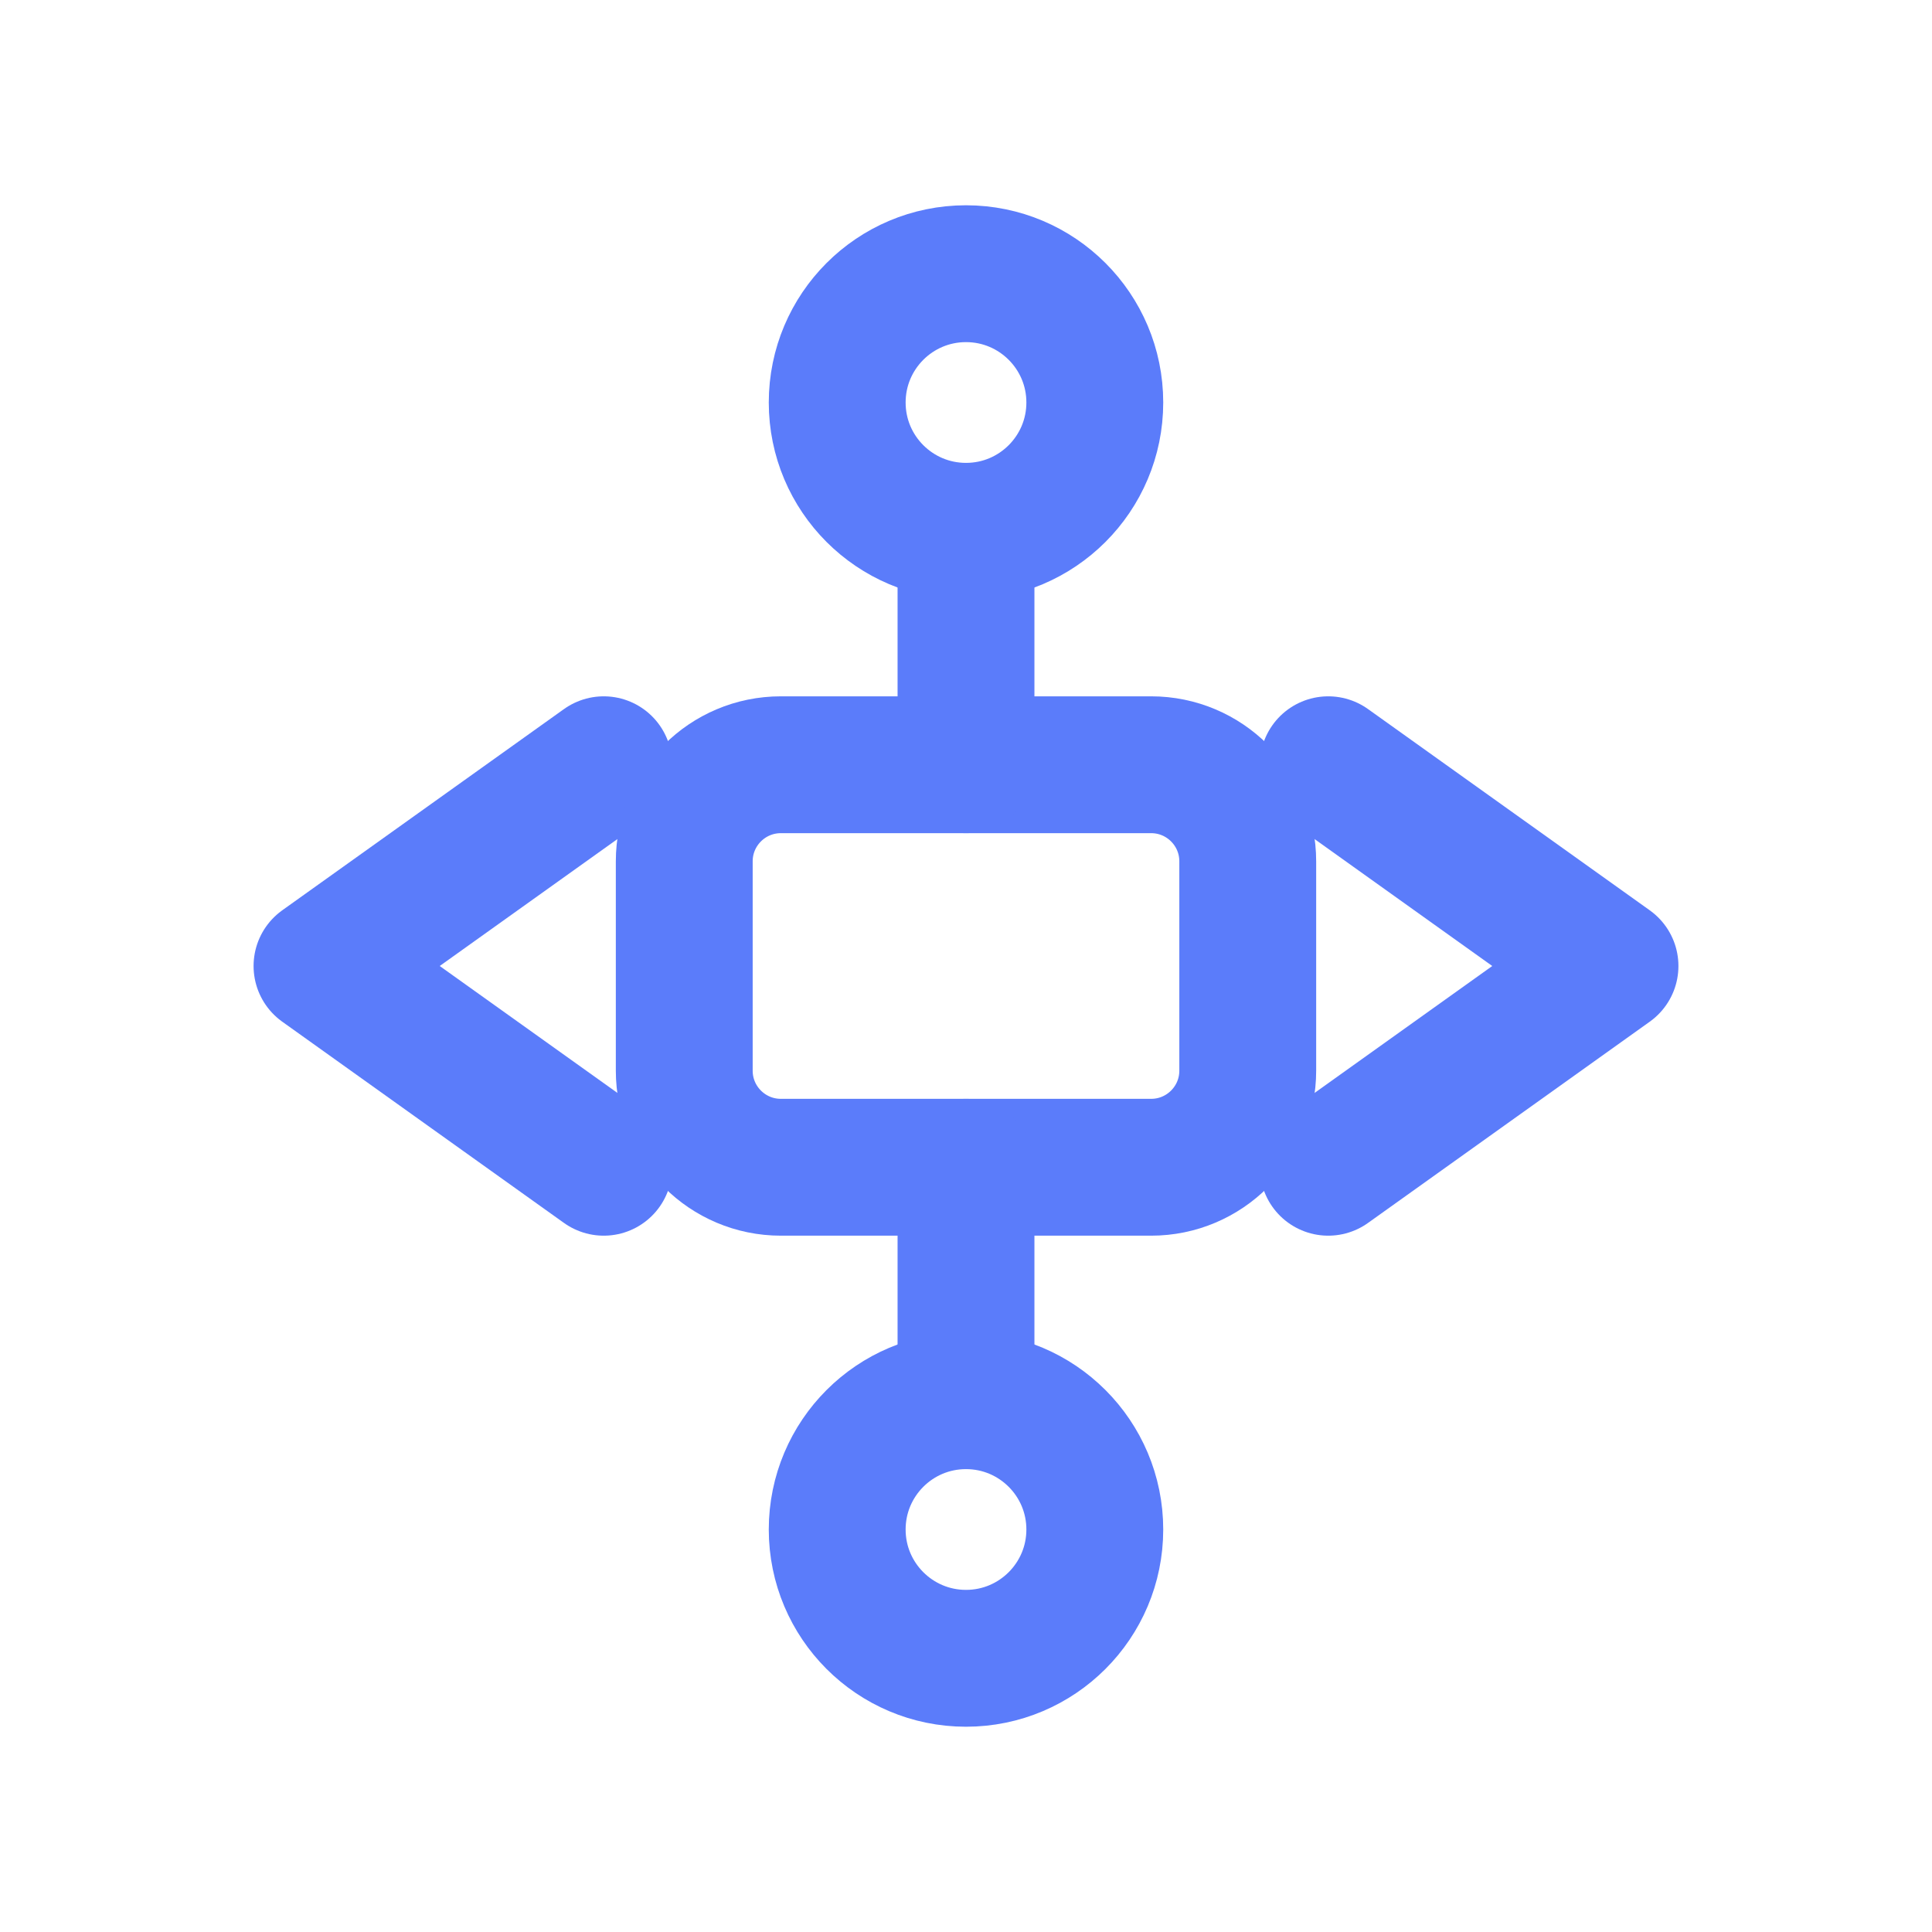
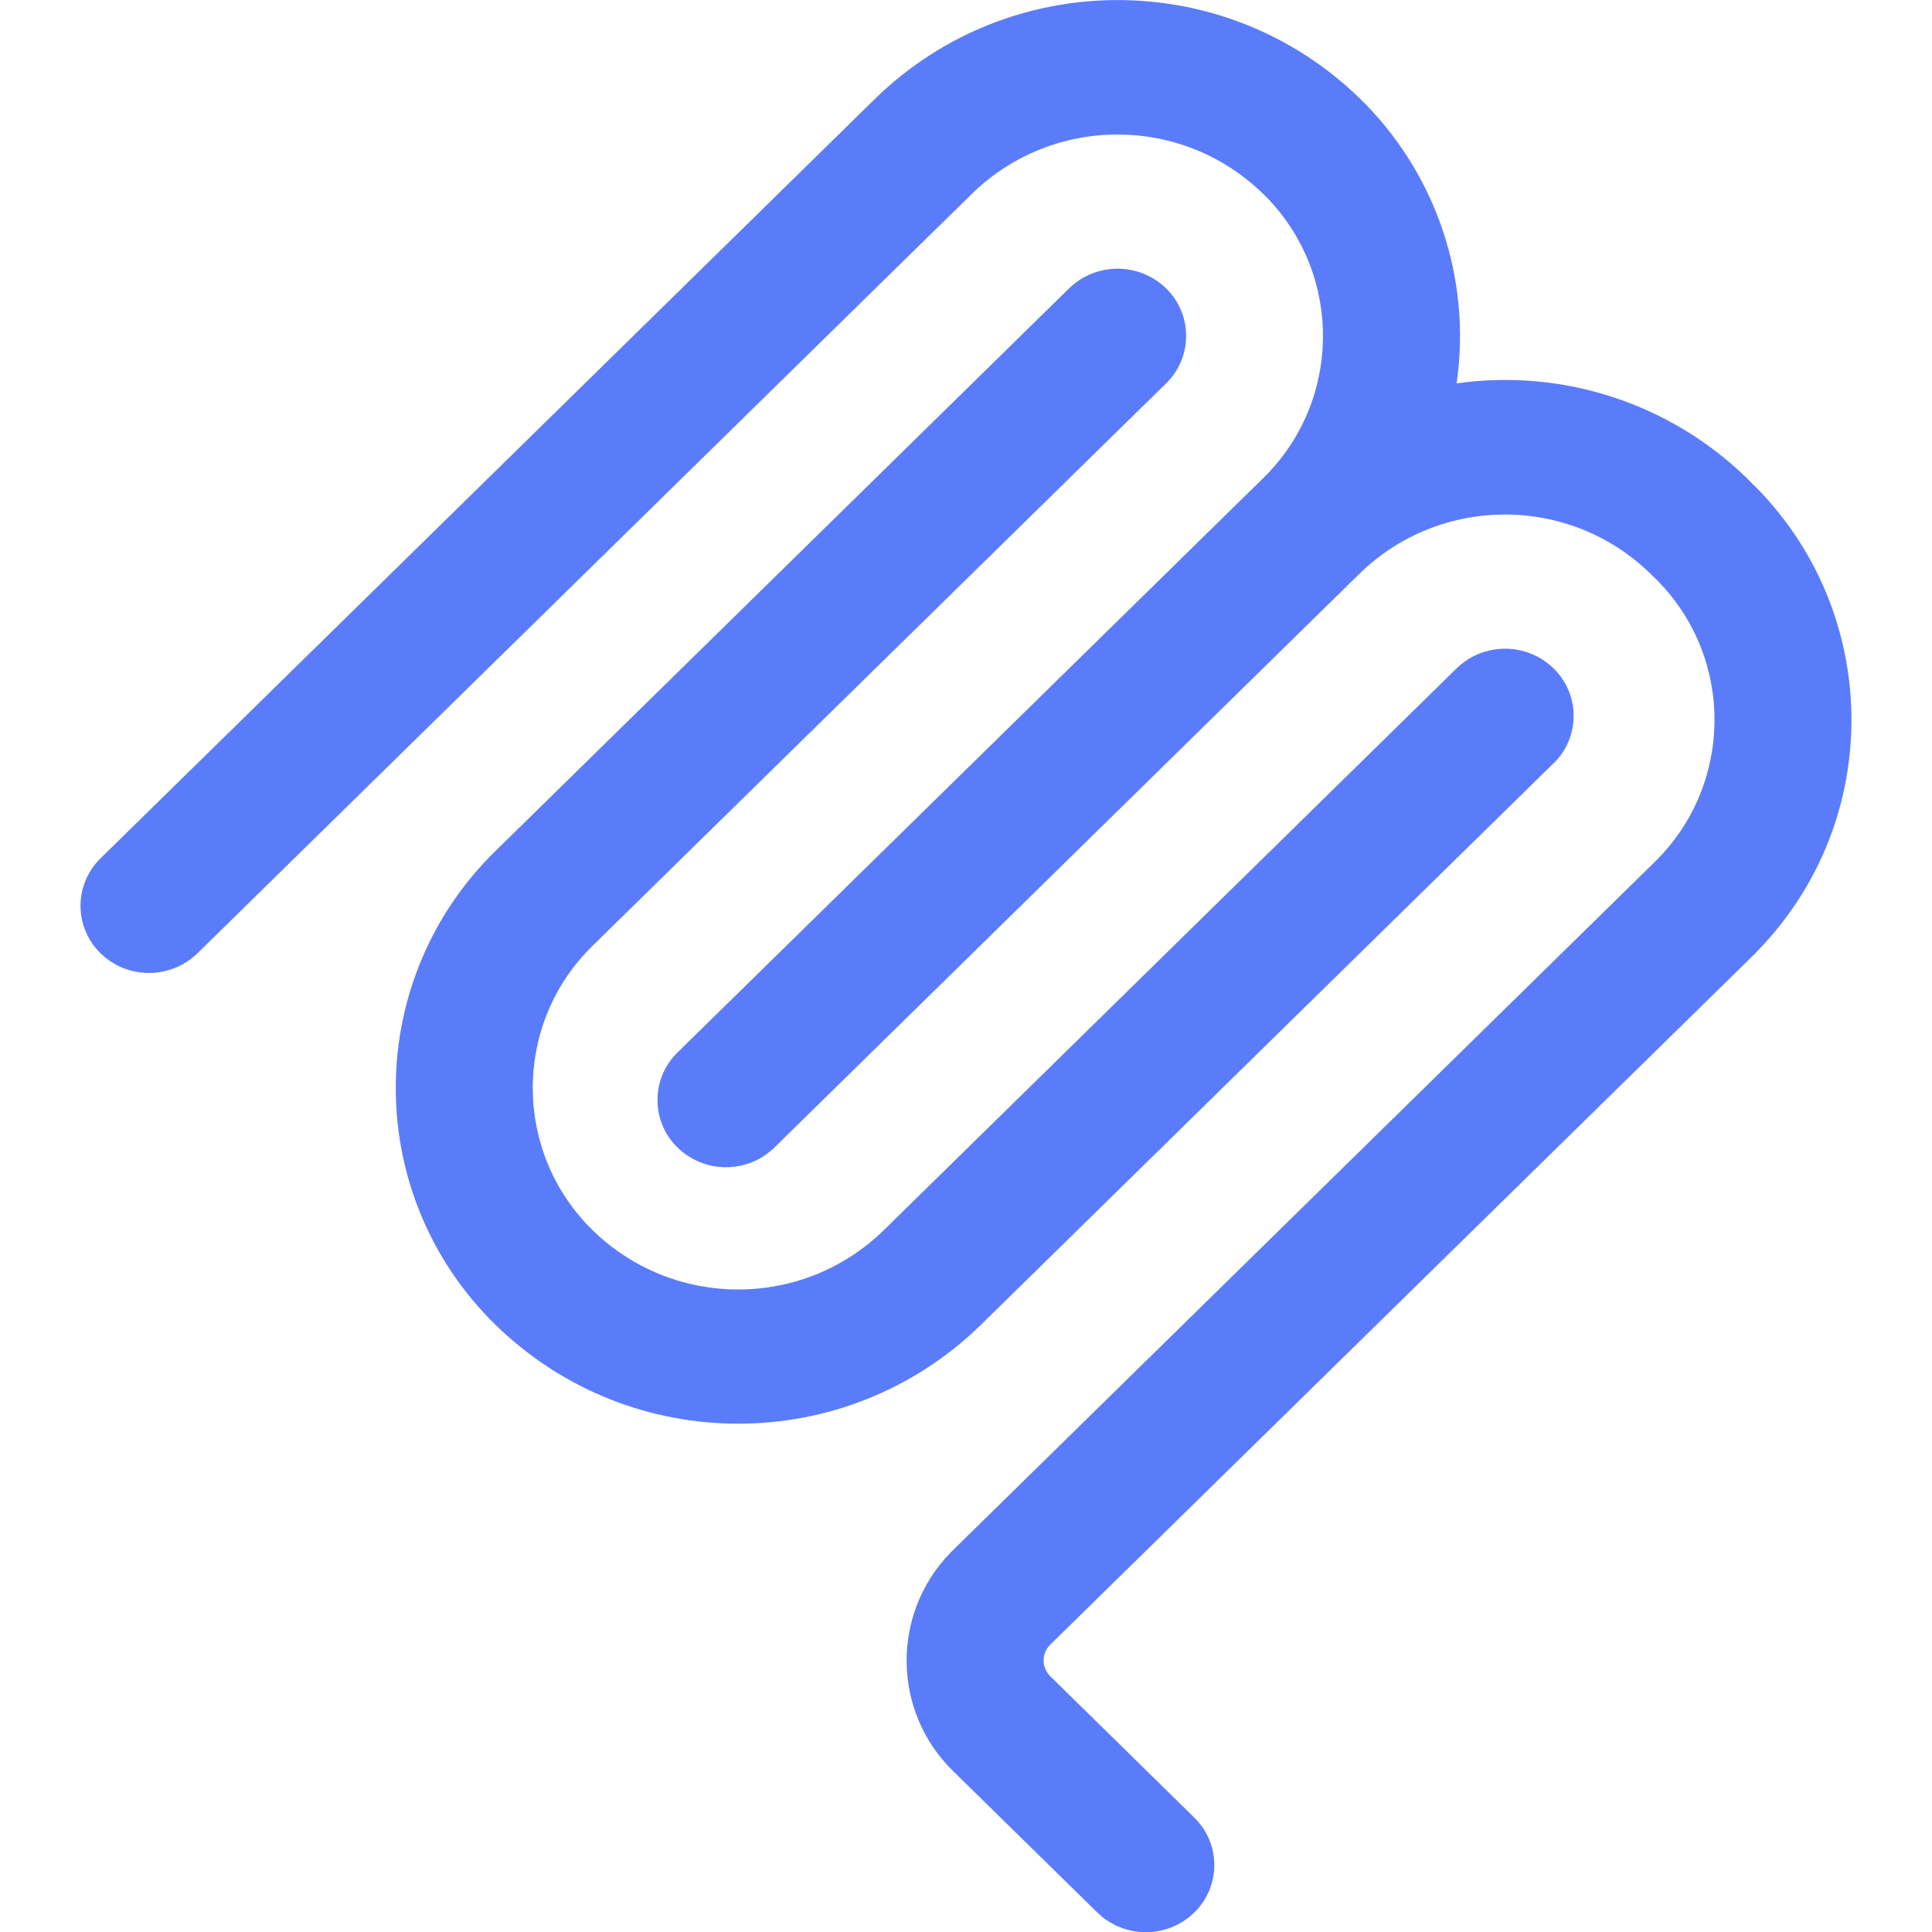
- <svg xmlns="http://www.w3.org/2000/svg" viewBox="0 0 24 24" fill="none" stroke="#5b7cfa" stroke-width="1.7" stroke-linecap="round" stroke-linejoin="round">
-   <path d="M7.5 9.5 4 12l3.5 2.5" />
-   <path d="M16.5 9.5 20 12l-3.5 2.5" />
-   <rect x="8.5" y="9.5" width="7" height="5" rx="1.2" />
-   <circle cx="12" cy="5" r="1.6" />
-   <circle cx="12" cy="19" r="1.6" />
-   <path d="M12 6.6v2.9M12 14.5v2.9" />
+ <svg xmlns="http://www.w3.org/2000/svg" viewBox="0 0 16 16" fill="#5b7cfa">
+   <path fill-rule="evenodd" clip-rule="evenodd" d="M14.556 7.875C14.539 7.893 14.521 7.911 14.502 7.929L8.698 13.62C8.626 13.691 8.624 13.806 8.695 13.879C8.696 13.88 8.697 13.881 8.698 13.882L9.89 15.052C10.107 15.263 10.113 15.61 9.901 15.828C9.898 15.831 9.894 15.835 9.89 15.839C9.667 16.056 9.312 16.056 9.088 15.839L7.896 14.67C7.389 14.178 7.378 13.367 7.87 12.86C7.879 12.851 7.887 12.843 7.896 12.834L13.7 7.142C14.352 6.508 14.367 5.465 13.732 4.814C13.722 4.803 13.711 4.793 13.7 4.782L13.667 4.75C12.998 4.099 11.932 4.098 11.262 4.748L6.481 9.437L6.479 9.439L6.414 9.503C6.19 9.721 5.834 9.721 5.611 9.503C5.394 9.292 5.389 8.945 5.6 8.727C5.604 8.724 5.607 8.72 5.611 8.716L10.46 3.961C11.111 3.325 11.123 2.283 10.488 1.632C10.478 1.622 10.468 1.613 10.458 1.603C9.788 0.951 8.721 0.951 8.051 1.603L1.635 7.895C1.411 8.112 1.056 8.112 0.833 7.895C0.616 7.684 0.611 7.337 0.822 7.119C0.825 7.116 0.829 7.112 0.833 7.108L7.25 0.815C8.366 -0.271 10.145 -0.271 11.261 0.815C11.89 1.428 12.189 2.305 12.063 3.175C12.944 3.05 13.832 3.341 14.469 3.962L14.502 3.995C15.588 5.052 15.613 6.788 14.556 7.874V7.875ZM12.866 6.322C13.083 6.111 13.088 5.764 12.877 5.546C12.873 5.543 12.87 5.539 12.866 5.535C12.642 5.318 12.286 5.318 12.063 5.535L7.317 10.19C6.647 10.842 5.58 10.842 4.91 10.19C4.259 9.555 4.244 8.513 4.879 7.861C4.889 7.851 4.9 7.84 4.91 7.83L9.657 3.175C9.874 2.964 9.879 2.617 9.668 2.399C9.664 2.396 9.661 2.392 9.657 2.388C9.433 2.171 9.077 2.171 8.854 2.388L4.108 7.043C3.022 8.099 2.998 9.836 4.054 10.922C4.072 10.94 4.09 10.958 4.108 10.976C5.225 12.062 7.003 12.062 8.119 10.976L12.866 6.321V6.322Z" />
</svg>
